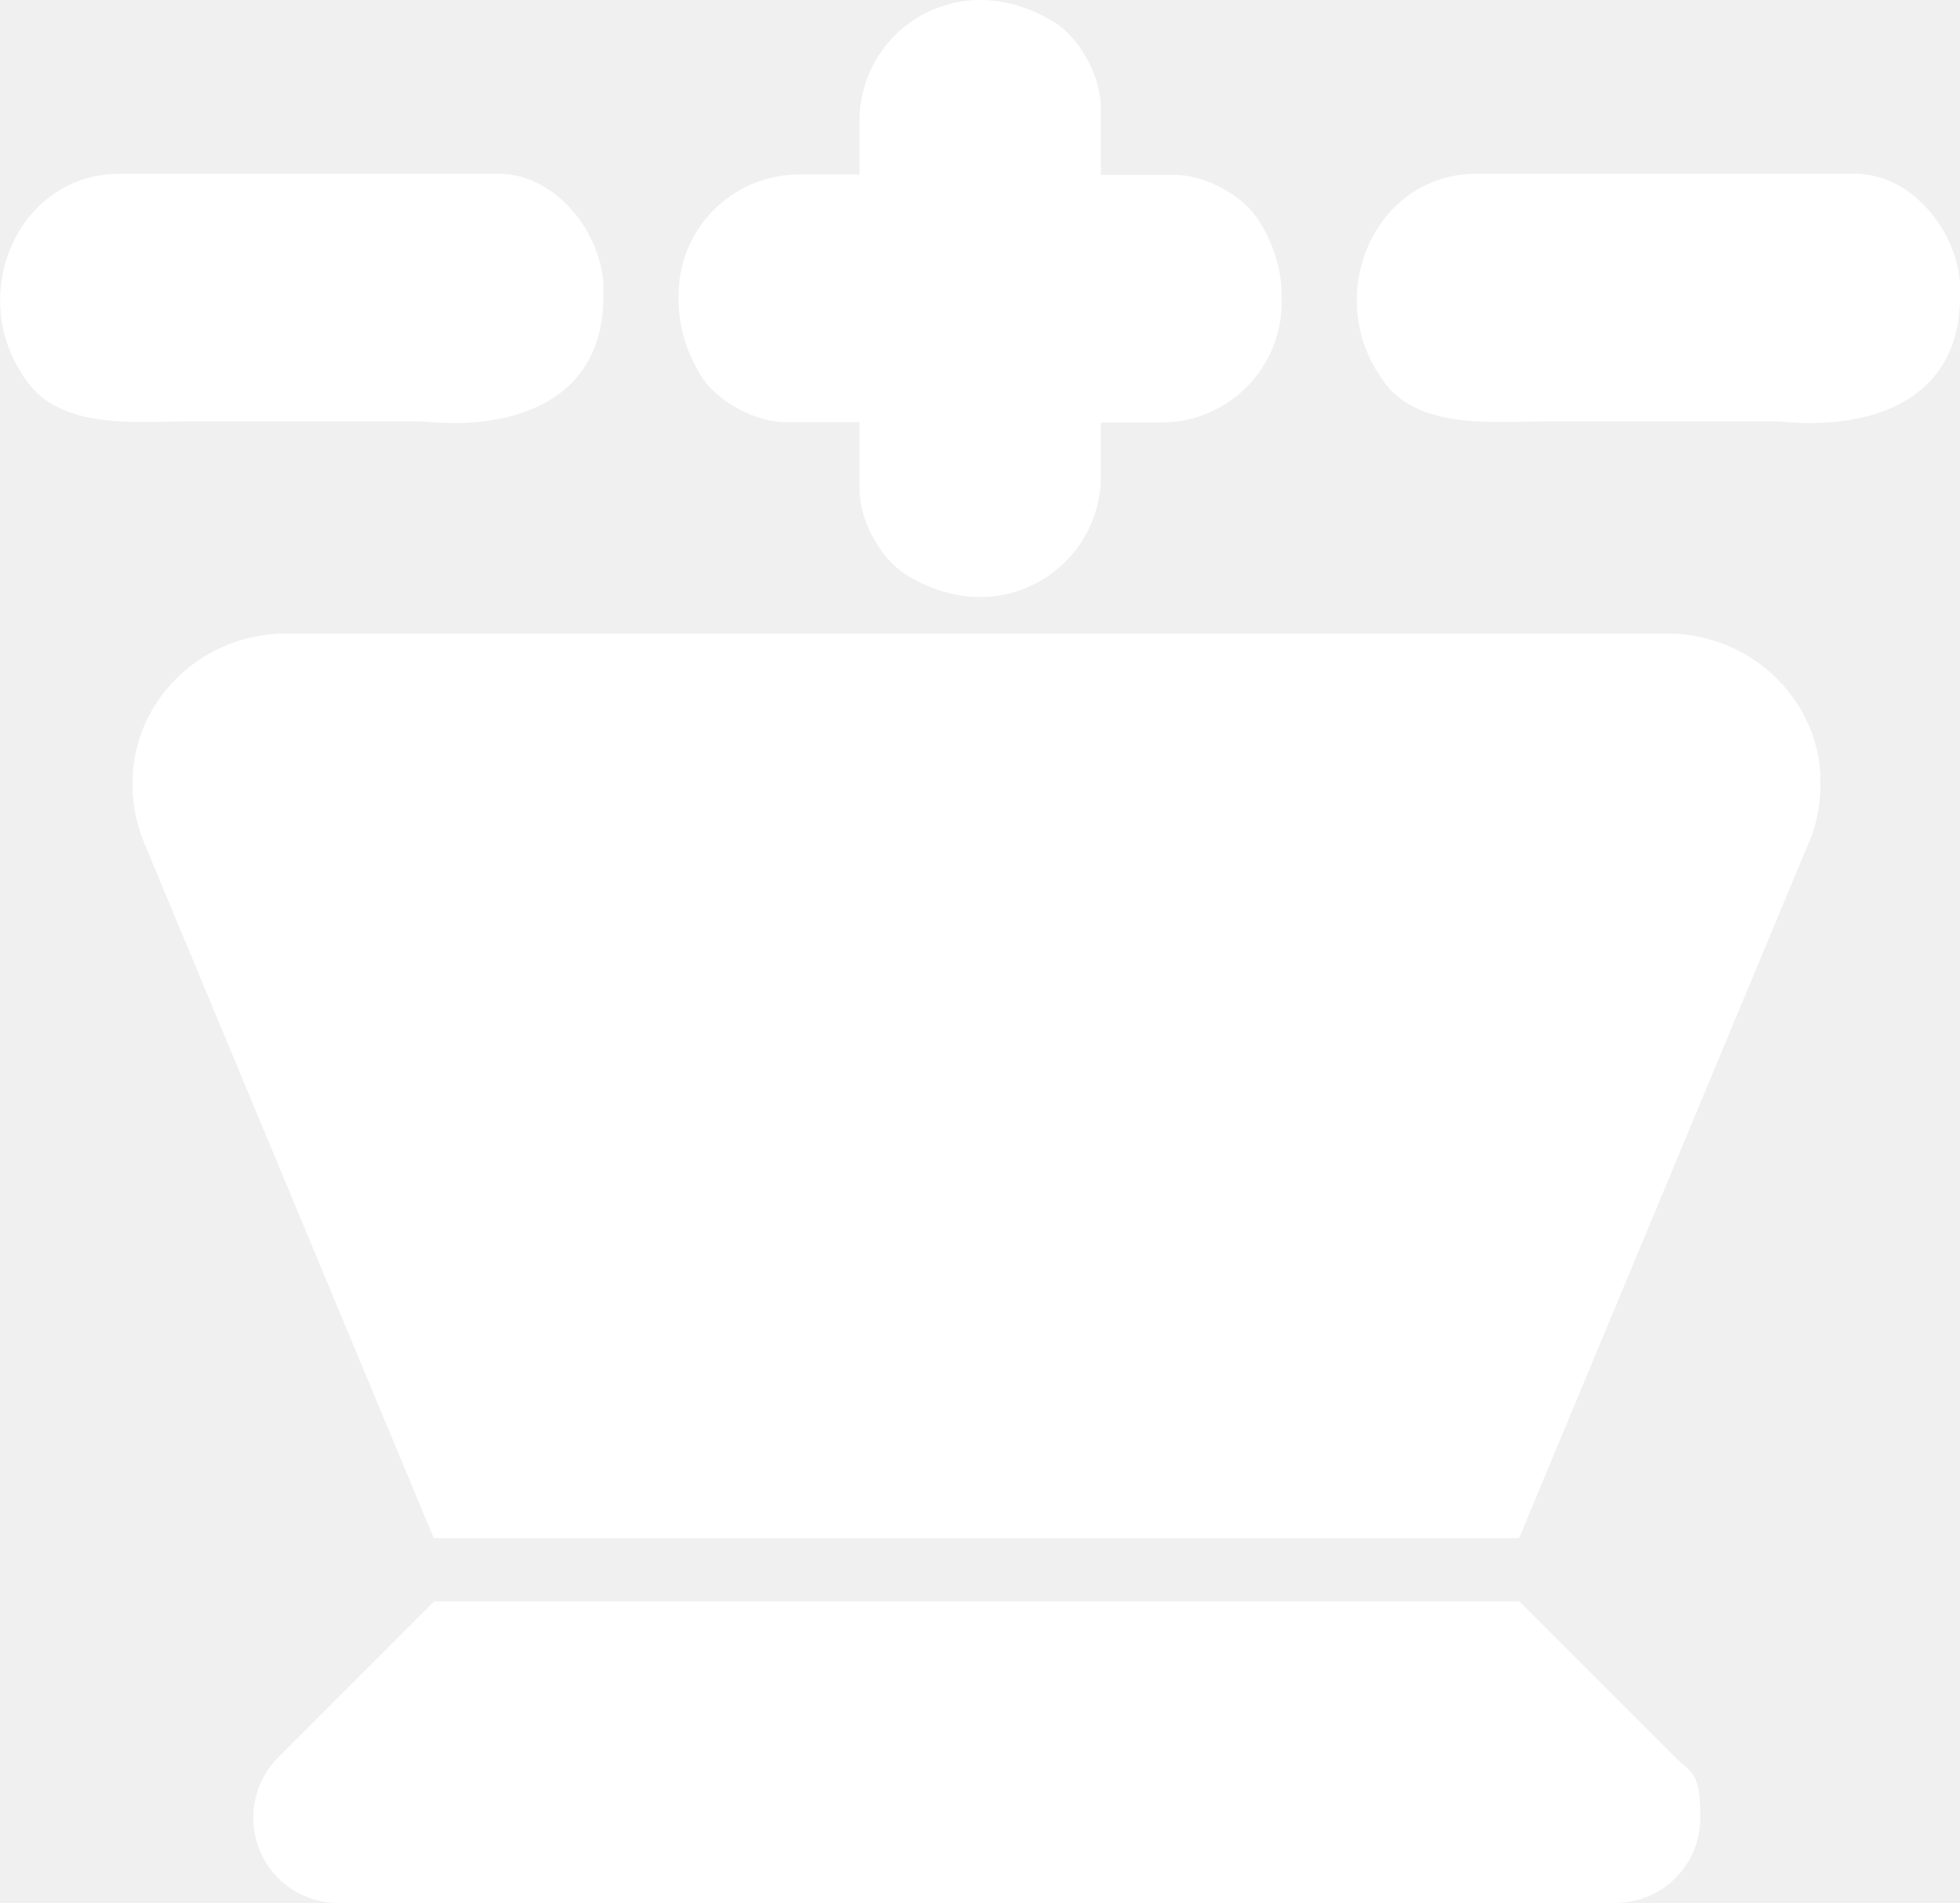
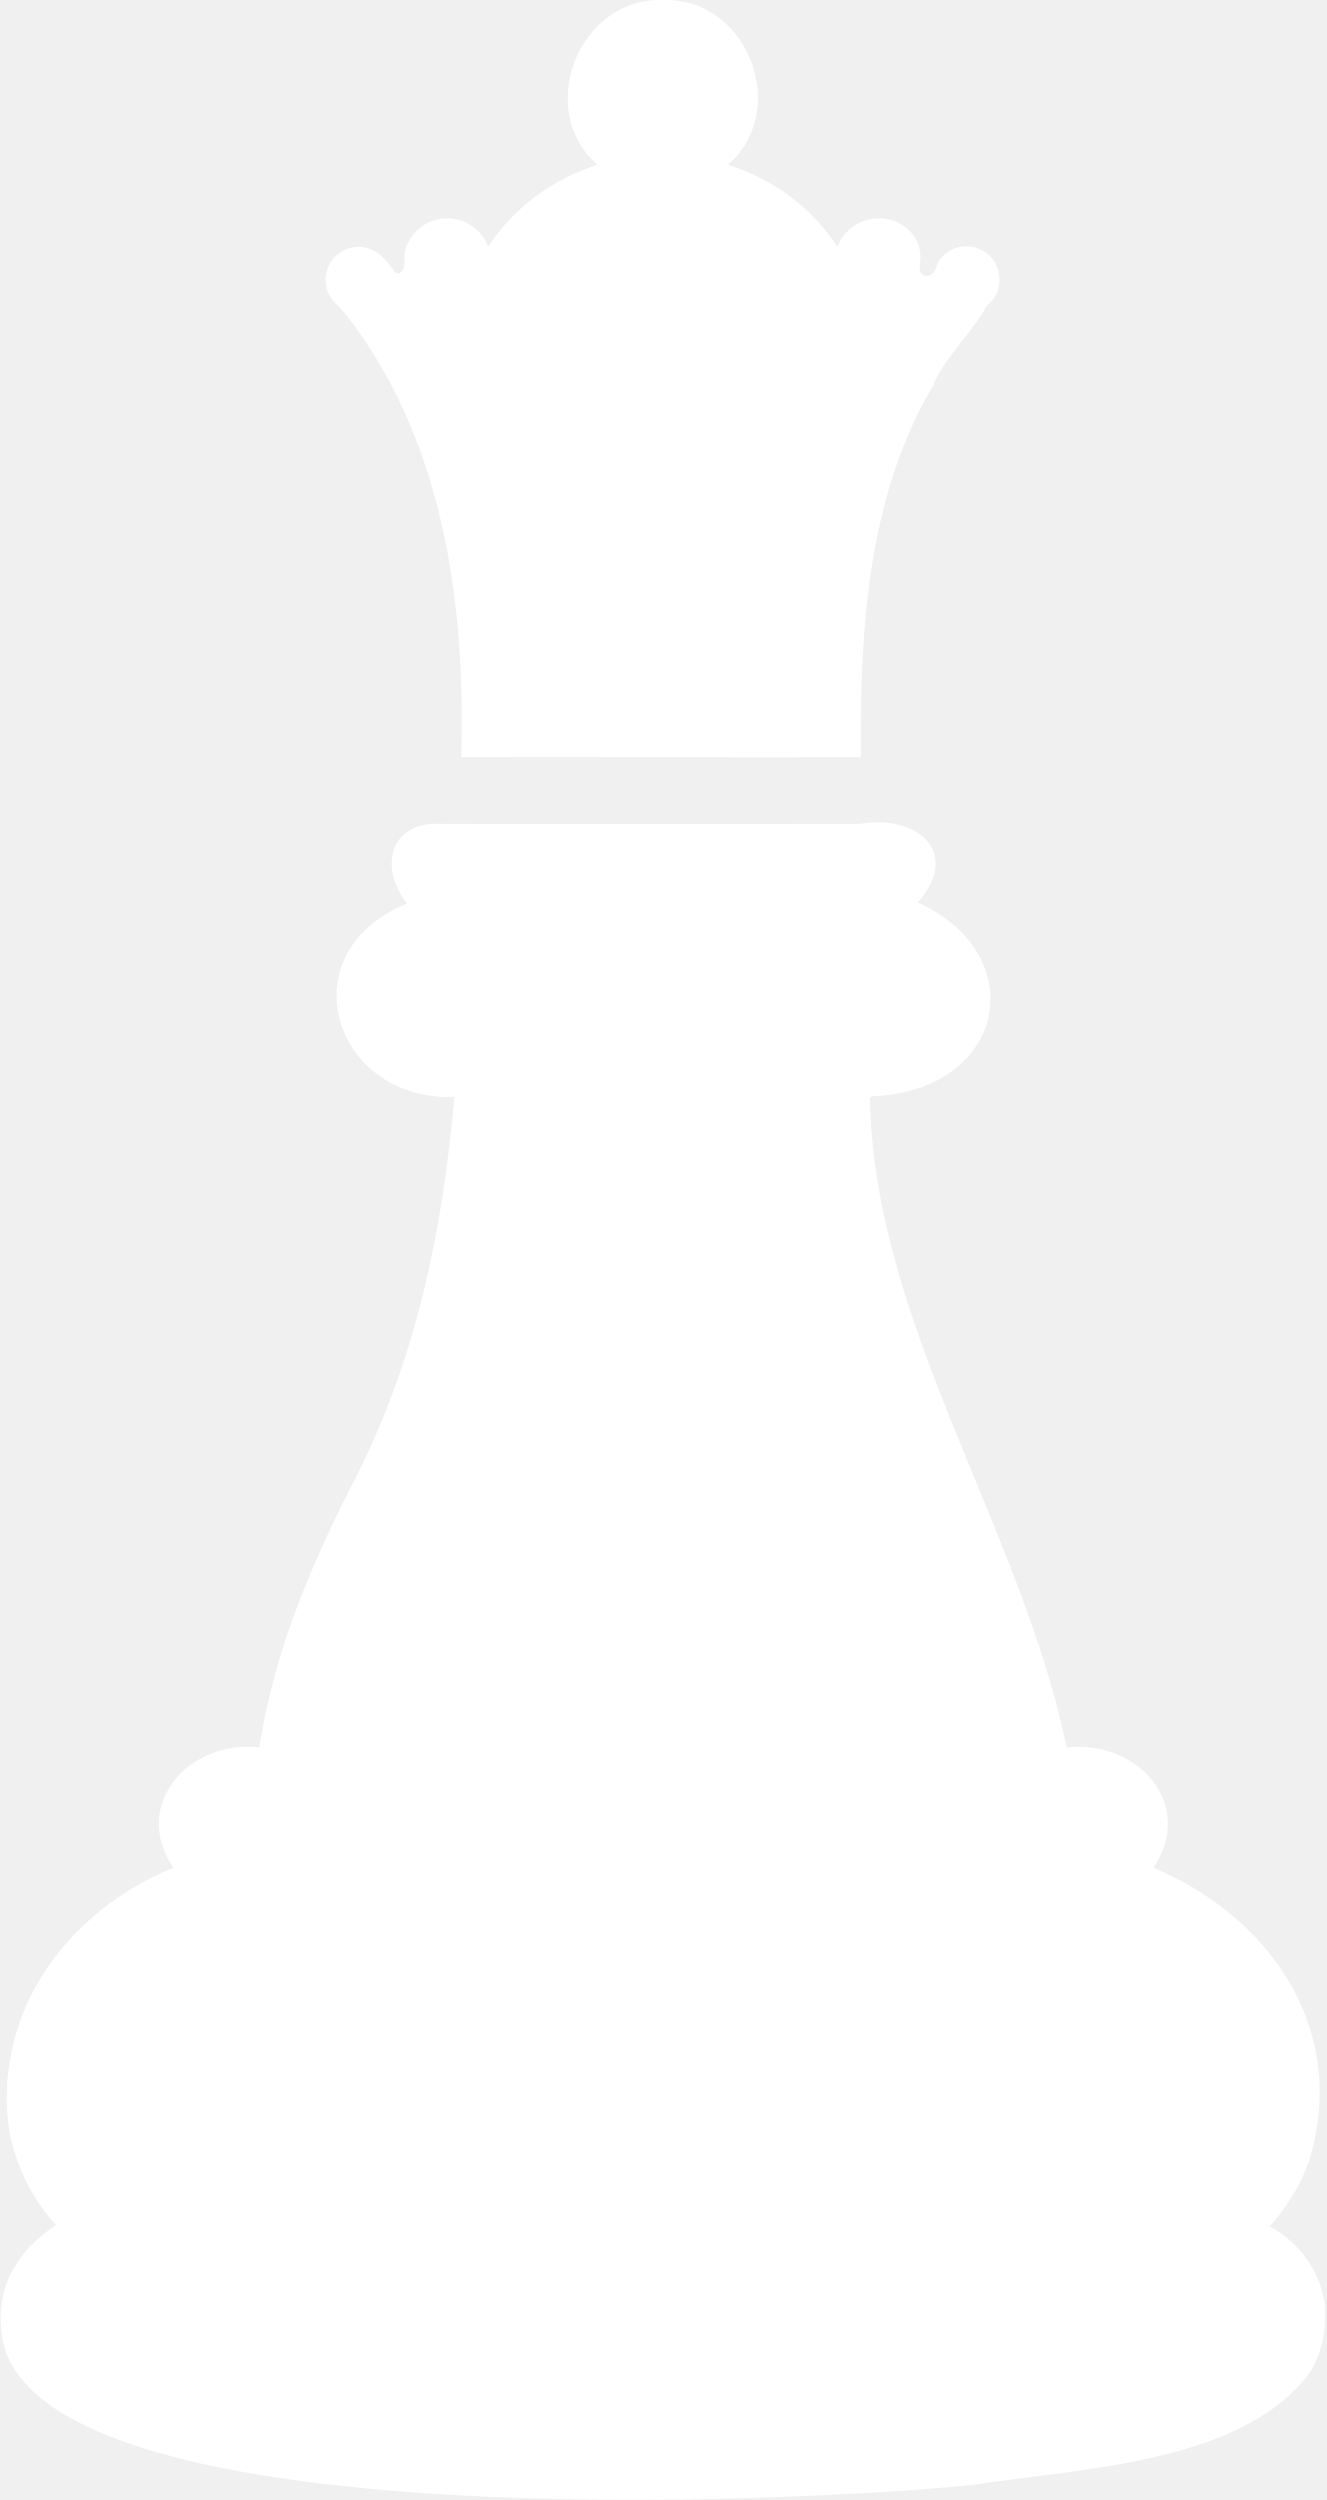
- <svg xmlns="http://www.w3.org/2000/svg" id="a" viewBox="0 0 520.1 504.9">
-   <defs>
-     <style>.b{fill:#fff;}</style>
-   </defs>
-   <path class="b" d="M483.1,206c-1-21.4-19.2-37.9-40.6-37.9H75.8c-21.4,0-39.6,16.5-40.6,37.9-.3,6,.7,11.9,3,17.5l76.9,184.6h288l76.9-184.6c2.4-5.5,3.3-11.5,3-17.5Z" />
-   <path class="b" d="M403.2,424.9H115.2l-41.4,41.4c-4.2,4.2-6.6,10-6.6,16,0,12.5,10.1,22.6,22.6,22.6h338.8c12.5,0,22.6-10.1,22.6-22.6s-2.4-11.8-6.6-16l-41.4-41.4Z" />
-   <path class="b" d="M186.1,99.8c4.2,6.8,14.4,12.2,22.3,12.2h19.7v18c0,8,5.4,18.1,12.2,22.4,25.4,15.8,51.8-2,51.8-26v-14.3h16c18.1,0,32.6-14.9,32-33.1.1-6.5-1.7-13.5-6-20.4-4.2-6.8-14.4-12.2-22.3-12.2h-19.7v-18c0-8-5.4-18.1-12.2-22.4-25.4-15.8-51.8,2-51.8,26v14.3h-16c-18.1,0-32.6,14.9-32,33.1-.1,6.5,1.7,13.5,6,20.4Z" />
-   <path class="b" d="M48.1,111.8c27.4,0,33.9,0,64,0,23.7,2.5,48-5.1,48-33.1,1.1-14.9-11.7-32.9-28.3-32.6,0,0-83.7,0-83.7,0h-16c-27.1-.2-40.8,31.5-26,53.5,8.4,14.1,28.1,12.4,42,12.2Z" />
-   <path class="b" d="M408.1,111.8c27.4,0,33.9,0,64,0,23.7,2.5,48-5.1,48-33.1,1.1-14.9-11.7-32.9-28.3-32.6,0,0-83.7,0-83.7,0h-16c-27.1-.2-40.8,31.5-26,53.5,8.4,14.1,28.1,12.4,42,12.2Z" />
+ <svg xmlns="http://www.w3.org/2000/svg" version="1.1" id="a" x="0px" y="0px" viewBox="0 0 232.7 438.5" style="enable-background:new 0 0 232.7 438.5;" xml:space="preserve">
+   <style type="text/css">
+ 	.st0{fill:#FFFFFF;}
+ </style>
+   <g>
+     <path class="st0" d="M0.1,406.6C0.1,406.6,0.1,406.6,0.1,406.6c0-0.1,0-0.1,0-0.1V406.6z" />
+     <path class="st0" d="M171,435.8c-0.1,0-0.3,0-0.4,0.1C170.7,435.9,170.9,435.9,171,435.8z" />
+     <path class="st0" d="M104.8,28.9c-7.7,2.5-14.1,7-18.8,13.8c-0.1,0.2-0.3,0.4-0.4,0.5c-1.1-2.9-3.9-4.9-7.2-4.9   c-2.1,0-4.2,0.9-5.6,2.5c-0.8,0.9-1.5,2.1-1.8,3.3c-0.2,1,0.2,2.9-0.6,3.6c-0.2,0.2-0.6,0.3-0.9,0.2c-0.2-0.1-0.3-0.3-0.4-0.4   c-1.5-2.1-3.3-4.2-6.2-4.2c-3.2,0-5.8,2.6-5.8,5.8c0,1.9,1,3.7,2.4,4.7c0.3,0.4,0.5,0.7,0.9,1c17.3,22,21.3,50.7,20.5,78   c17.8-0.1,51,0.1,70.1,0c-0.2-21.8,1.1-45.8,12.7-65.2c1.5-4.3,6.8-9.2,9.4-14c1.4-1.1,2.2-2.7,2.2-4.6c0-3.2-2.6-5.8-5.8-5.8   c-1.3,0-2.5,0.4-3.5,1.2c-0.5,0.4-1,0.8-1.3,1.3c-0.4,0.6-0.4,1.3-0.8,1.9c-0.4,0.5-1,0.9-1.6,0.8c-1.1-0.3-1.1-1.4-0.9-2.4   c0.5-4.3-2.9-7.7-7.3-7.7c-3.2,0-6,2-7.2,4.9c-0.1-0.1-0.3-0.3-0.4-0.5c-4.7-6.8-11.1-11.3-18.8-13.8c11-9.5,3.5-29.4-11.4-28.9   C101.4-0.5,93.8,19.4,104.8,28.9z" />
+     <path class="st0" d="M222.7,390.5c1.3-1.4,2.5-3,3.5-4.6c0.3-0.5,0.7-1.1,1-1.6c1-1.8,1.8-3.5,2.4-5.3c0.1-0.4,0.3-0.9,0.4-1.3   c6.2-22.9-8.1-41.9-27.7-50.1c7.5-11.1-2.8-22.5-15.2-21.1c-8-38.6-34-74.7-34.5-114.1h0.3c0,0,0-0.1,0-0.1   c23.6-0.9,28.3-24.8,8.1-34c7.8-9-0.4-15.5-10.1-13.8c-24.5,0-49,0.1-73.5,0c-9.1-0.5-11,7.7-6,14c-20.4,8.2-13.6,32.9,6.2,33.9   h2.1c-2.1,23.5-6.6,46.4-18.3,68.7c-7.3,14.4-13.3,29.1-15.7,44.2v-0.5c-0.1,0.6-0.1,1.1-0.2,1.7c-12.3-1.4-22.6,10-15.1,21.1   c-14.6,6-26.3,18.4-28.7,34.2c0-0.1,0-0.1,0-0.1c-0.4,2.1-0.5,4.2-0.5,6.3v-0.8c-0.1,4.6,0.5,7.9,1.9,12v-0.1   c1.4,4.1,3.9,8.1,6.7,11.2c-3,2-5.3,4.1-7.1,7.1c-0.1,0.2-0.3,0.5-0.4,0.7V398c-0.6,1.1-1.1,2.2-1.4,3.3c-0.3,0.9-0.5,1.9-0.6,2.8   V404c-0.1,0.9-0.2,1.7-0.2,2.6c0,1,0.1,2.1,0.2,3v-0.1c0.1,1,0.4,2,0.7,3v-0.1c11.5,32.4,136.8,26.8,170.1,23.4c-0.1,0-0.1,0-0.1,0   c18.8-2.9,47.2-3.7,58.9-19.9c0.6-1,1.1-2.1,1.5-3.2c0.3-0.9,0.5-1.9,0.7-2.8c0.2-0.8,0.3-1.9,0.3-2.7c0-0.1,0-0.3,0-0.4   C232.9,400.1,228.4,393.5,222.7,390.5z" />
+     <path class="st0" d="M80.3,126h-2.7C78.5,126,79.4,126,80.3,126z" />
+   </g>
</svg>
